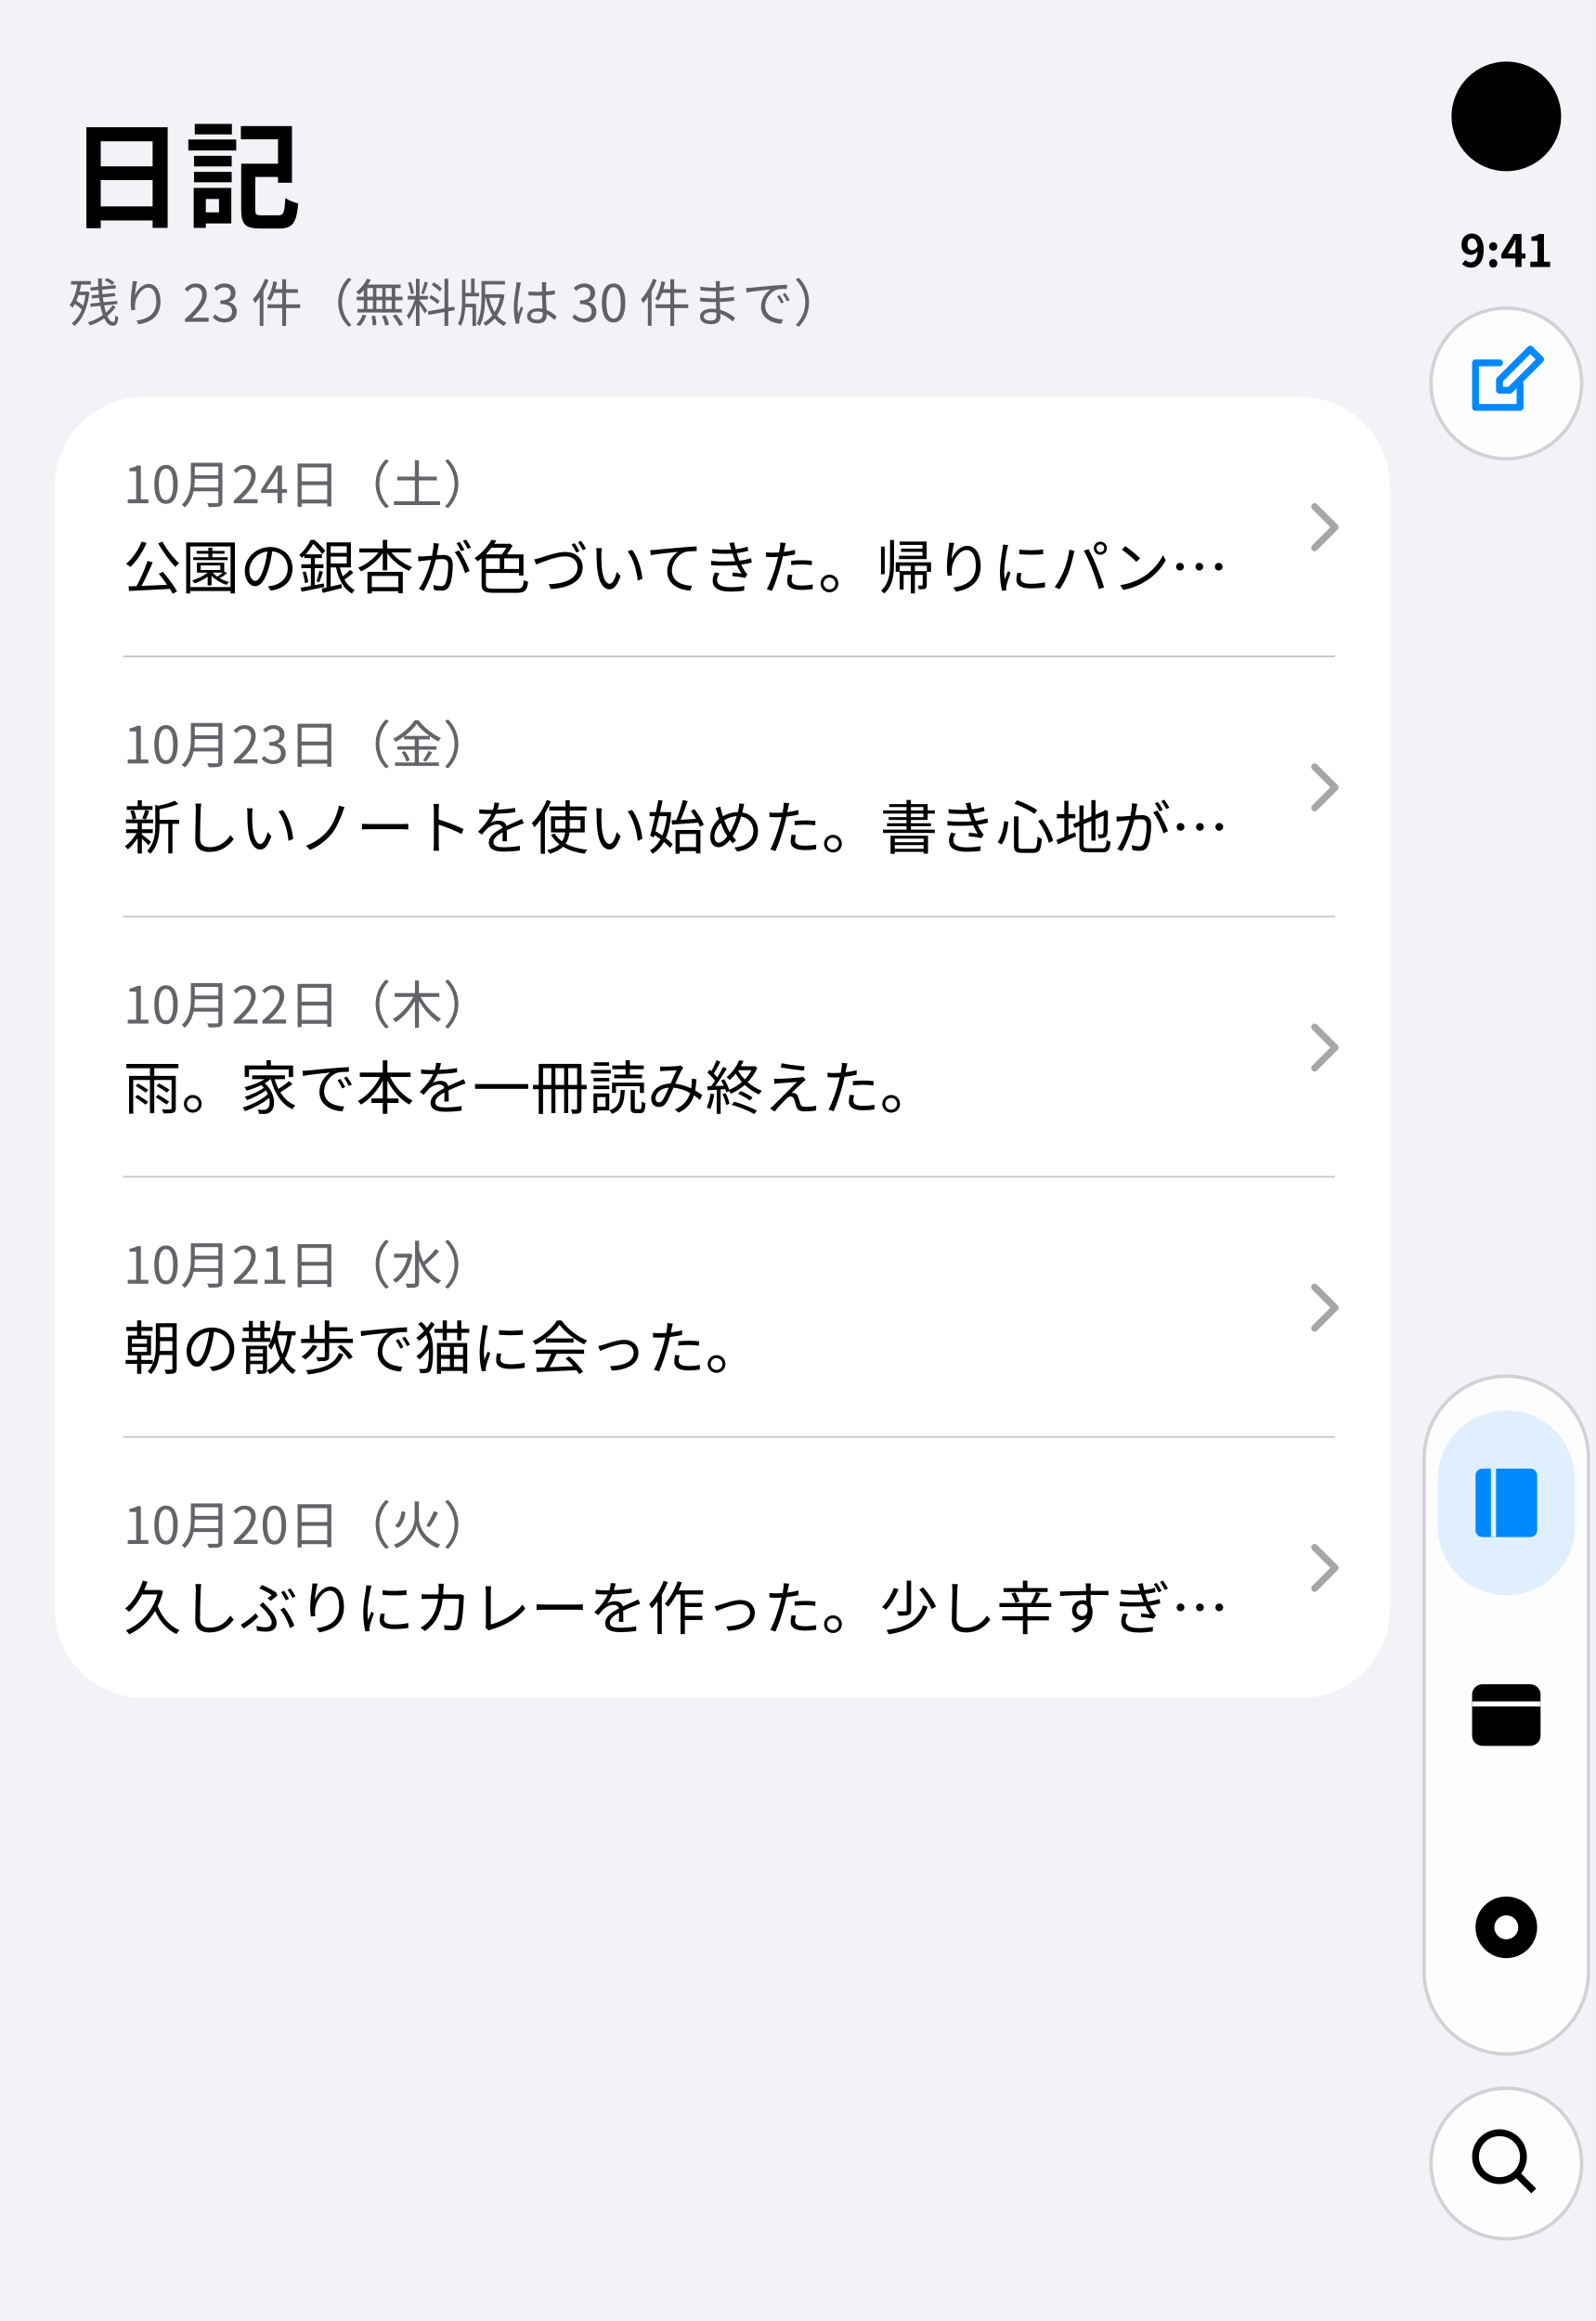
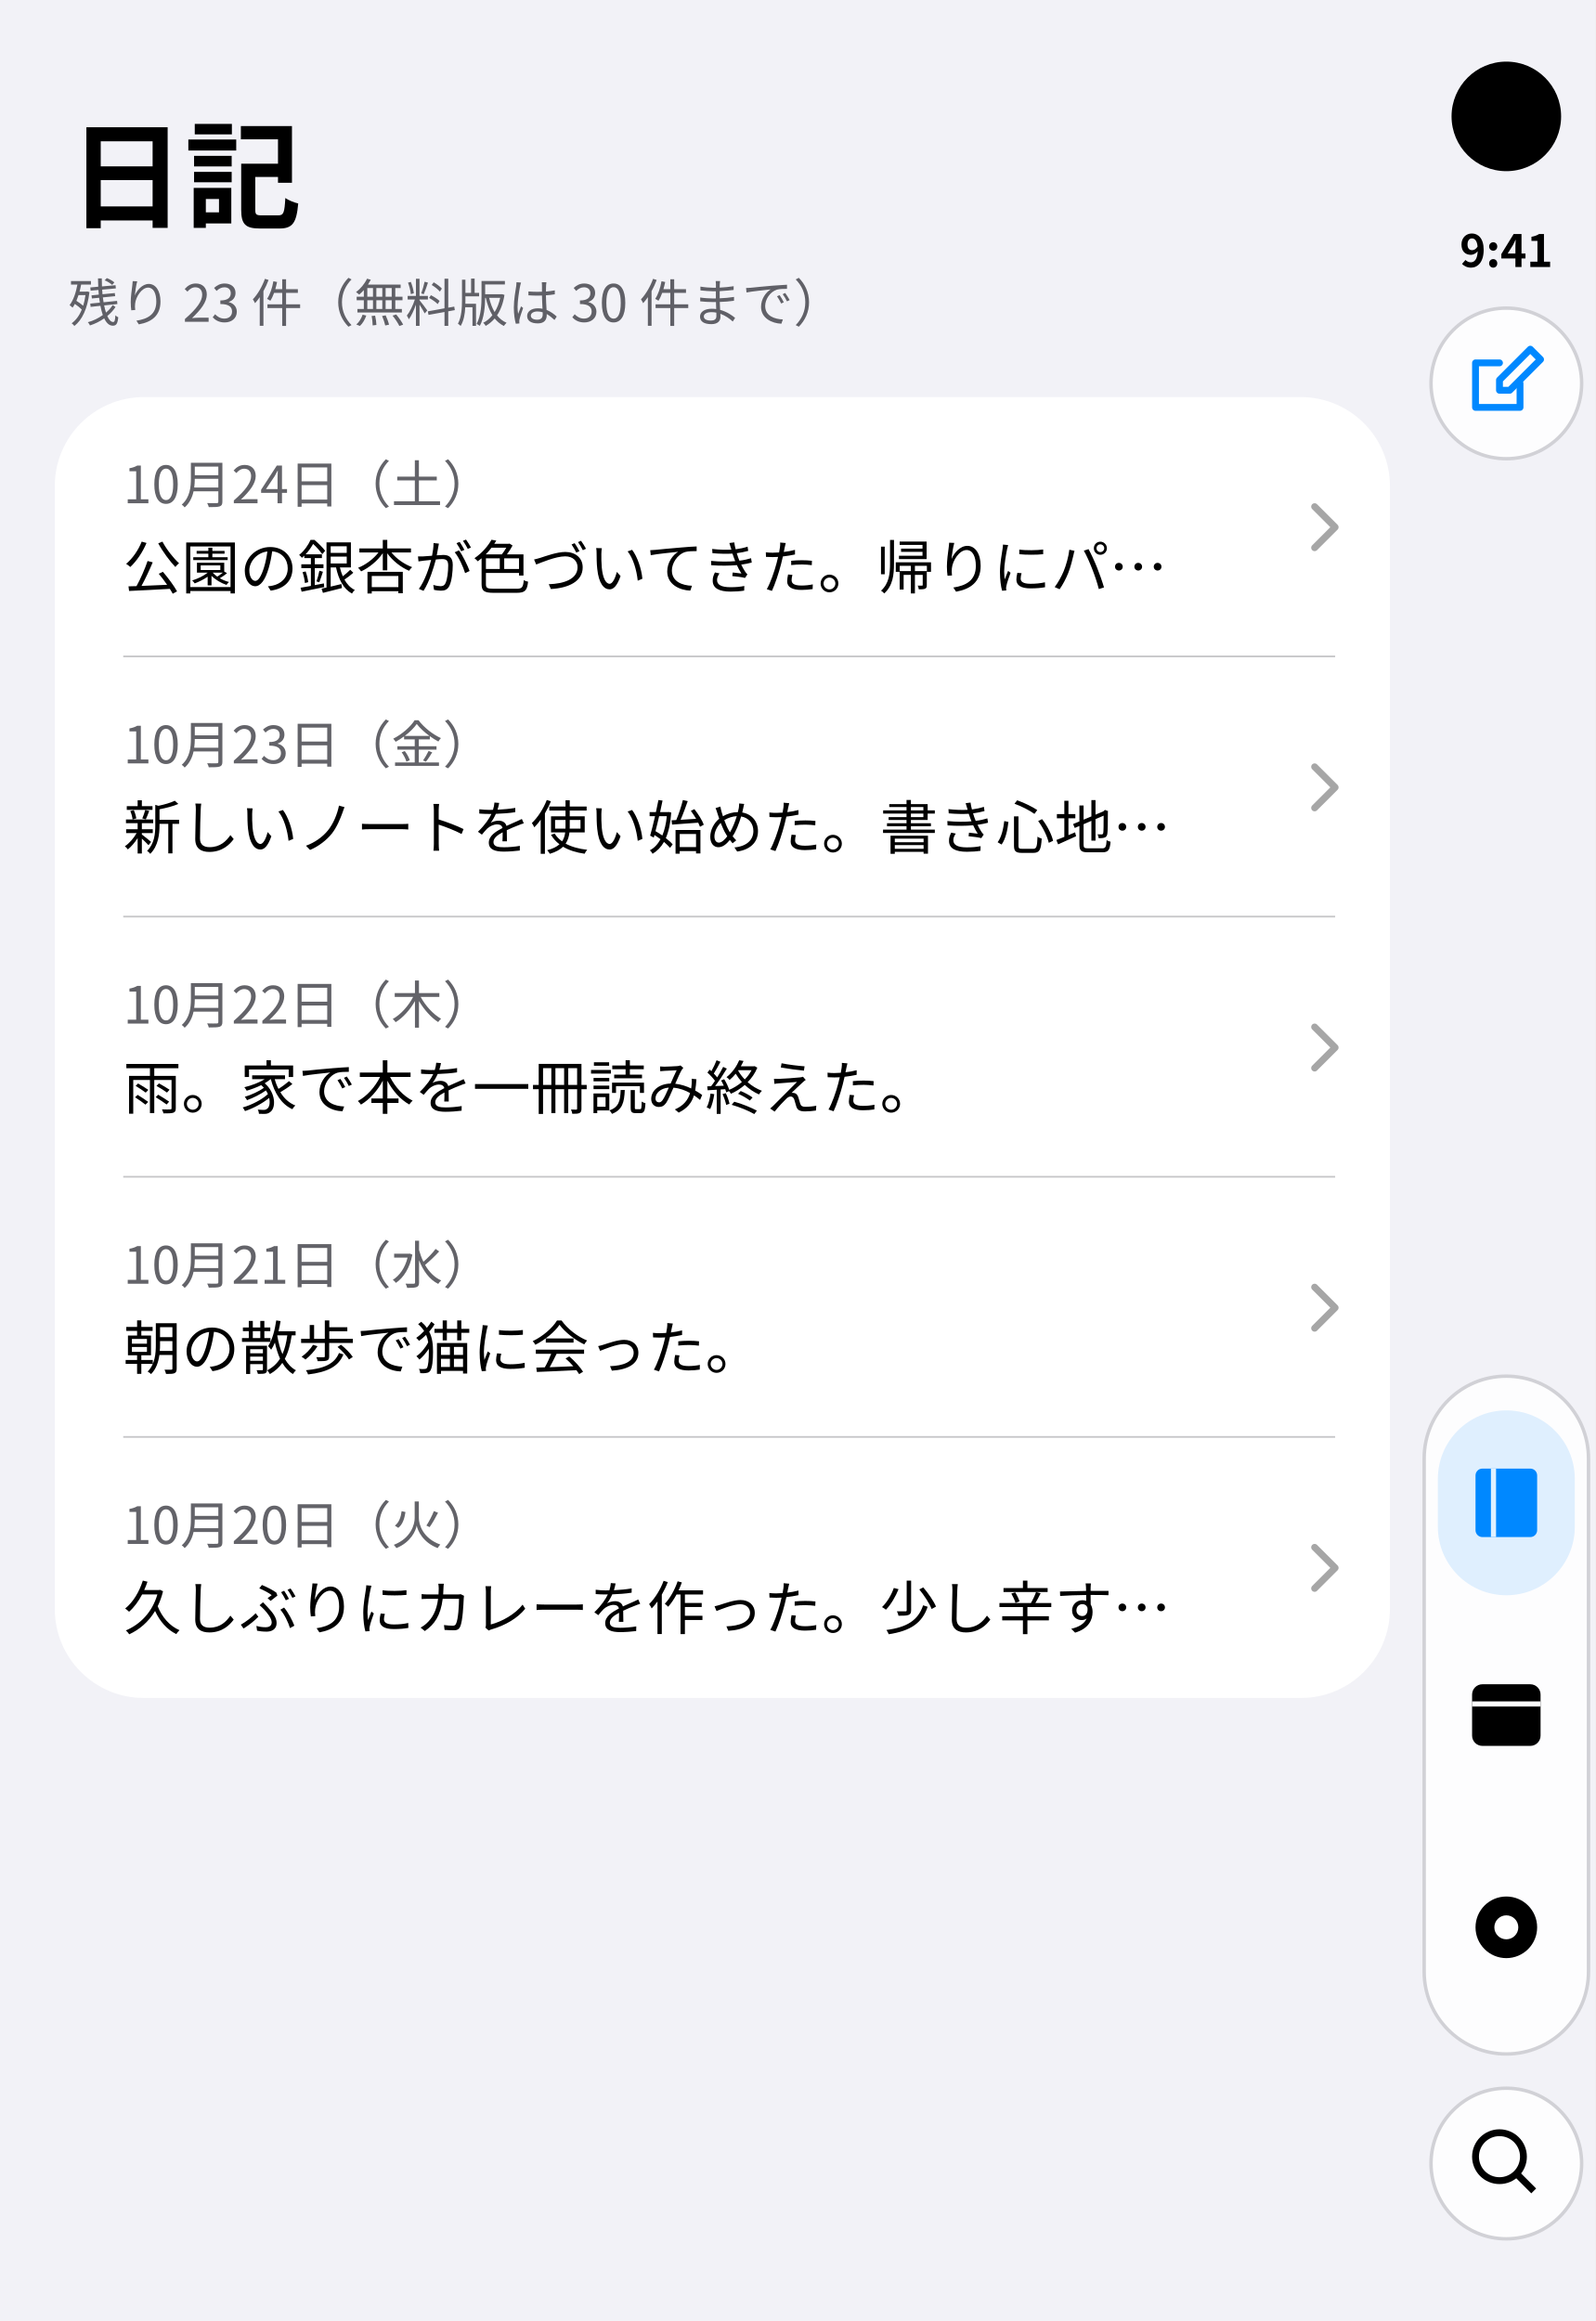
<svg xmlns="http://www.w3.org/2000/svg" width="466" height="678" viewBox="0 0 466 678" data-bg="#F2F2F7">
  <rect width="100%" height="100%" fill="#F2F2F7" />
  <circle cx="440" cy="34" r="16" fill="#000" />
  <text x="440" y="78" font-family="-apple-system, 'SF Pro Text', 'Hiragino Sans', 'Noto Sans JP', 'Noto Sans CJK JP', sans-serif" font-size="13" font-weight="600" fill="#000000" text-anchor="middle">9:41</text>
  <circle cx="440" cy="112" r="22" fill="#FFFFFF" fill-opacity="0.82" stroke="#D1D1D6" />
  <g transform="translate(428,100) scale(1.0)" fill="none" stroke="#0088FF" stroke-width="2" stroke-linecap="round" stroke-linejoin="round">
    <path d="M3 6h7M3 6v13h13v-7" />
    <path d="M19 2l3 3-9 9h-3v-3z" />
  </g>
  <circle cx="440" cy="632" r="22" fill="#FFFFFF" fill-opacity="0.82" stroke="#D1D1D6" />
  <g fill="none" stroke="#000000" stroke-width="2">
    <circle cx="438" cy="630" r="7" />
    <path d="M443 635l5 5" />
  </g>
  <rect x="416" y="402" width="48" height="198" rx="24" fill="#FFFFFF" fill-opacity="0.82" stroke="#D1D1D6" />
  <rect x="420" y="412" width="40" height="54" rx="20" fill="#0088FF" fill-opacity="0.12" />
  <rect x="431" y="429" width="18" height="20" rx="2" fill="#0088FF" />
  <rect x="435.5" y="429" width="1.5" height="20" fill="#E0F1FF" />
  <rect x="430" y="492" width="20" height="18" rx="3" fill="#000000" />
  <rect x="430" y="497" width="20" height="1.5" fill="#FFFFFF" />
  <circle cx="440" cy="563" r="9" fill="#000000" />
  <circle cx="440" cy="563" r="3.5" fill="#FFFFFF" />
  <text x="20" y="64" font-family="-apple-system, 'SF Pro Text', 'Hiragino Sans', 'Noto Sans JP', 'Noto Sans CJK JP', sans-serif" font-size="34" font-weight="700" fill="#000000" text-anchor="start">日記</text>
  <text x="20" y="94" font-family="-apple-system, 'SF Pro Text', 'Hiragino Sans', 'Noto Sans JP', 'Noto Sans CJK JP', sans-serif" font-size="15" font-weight="400" fill="#3C3C43" text-anchor="start" opacity="0.8">残り 23 件（無料版は 30 件まで）</text>
  <rect x="16" y="116" width="390" height="380" rx="26" fill="#FFFFFF" />
  <text x="36" y="147" font-family="-apple-system, 'SF Pro Text', 'Hiragino Sans', 'Noto Sans JP', 'Noto Sans CJK JP', sans-serif" font-size="15" font-weight="400" fill="#3C3C43" text-anchor="start" opacity="0.8" data-bg="#FFFFFF">10月24日（土）</text>
-   <text x="36" y="172" font-family="-apple-system, 'SF Pro Text', 'Hiragino Sans', 'Noto Sans JP', 'Noto Sans CJK JP', sans-serif" font-size="17" font-weight="400" fill="#000000" text-anchor="start" data-bg="#FFFFFF">公園の銀杏が色づいてきた。帰りにパン…</text>
+   <text x="36" y="172" font-family="-apple-system, 'SF Pro Text', 'Hiragino Sans', 'Noto Sans JP', 'Noto Sans CJK JP', sans-serif" font-size="17" font-weight="400" fill="#000000" text-anchor="start" data-bg="#FFFFFF">公園の銀杏が色づいてきた。帰りにパ…</text>
  <path d="M384 148l6 6-6 6" fill="none" stroke="#000000" stroke-opacity="0.35" stroke-width="2" stroke-linecap="round" stroke-linejoin="round" />
  <rect x="36" y="191.5" width="354" height="0.5" fill="#C6C6C8" />
  <text x="36" y="223" font-family="-apple-system, 'SF Pro Text', 'Hiragino Sans', 'Noto Sans JP', 'Noto Sans CJK JP', sans-serif" font-size="15" font-weight="400" fill="#3C3C43" text-anchor="start" opacity="0.8" data-bg="#FFFFFF">10月23日（金）</text>
-   <text x="36" y="248" font-family="-apple-system, 'SF Pro Text', 'Hiragino Sans', 'Noto Sans JP', 'Noto Sans CJK JP', sans-serif" font-size="17" font-weight="400" fill="#000000" text-anchor="start" data-bg="#FFFFFF">新しいノートを使い始めた。書き心地が…</text>
+   <text x="36" y="248" font-family="-apple-system, 'SF Pro Text', 'Hiragino Sans', 'Noto Sans JP', 'Noto Sans CJK JP', sans-serif" font-size="17" font-weight="400" fill="#000000" text-anchor="start" data-bg="#FFFFFF">新しいノートを使い始めた。書き心地…</text>
  <path d="M384 224l6 6-6 6" fill="none" stroke="#000000" stroke-opacity="0.35" stroke-width="2" stroke-linecap="round" stroke-linejoin="round" />
  <rect x="36" y="267.5" width="354" height="0.5" fill="#C6C6C8" />
  <text x="36" y="299" font-family="-apple-system, 'SF Pro Text', 'Hiragino Sans', 'Noto Sans JP', 'Noto Sans CJK JP', sans-serif" font-size="15" font-weight="400" fill="#3C3C43" text-anchor="start" opacity="0.8" data-bg="#FFFFFF">10月22日（木）</text>
  <text x="36" y="324" font-family="-apple-system, 'SF Pro Text', 'Hiragino Sans', 'Noto Sans JP', 'Noto Sans CJK JP', sans-serif" font-size="17" font-weight="400" fill="#000000" text-anchor="start" data-bg="#FFFFFF">雨。家で本を一冊読み終えた。</text>
  <path d="M384 300l6 6-6 6" fill="none" stroke="#000000" stroke-opacity="0.35" stroke-width="2" stroke-linecap="round" stroke-linejoin="round" />
  <rect x="36" y="343.5" width="354" height="0.5" fill="#C6C6C8" />
  <text x="36" y="375" font-family="-apple-system, 'SF Pro Text', 'Hiragino Sans', 'Noto Sans JP', 'Noto Sans CJK JP', sans-serif" font-size="15" font-weight="400" fill="#3C3C43" text-anchor="start" opacity="0.8" data-bg="#FFFFFF">10月21日（水）</text>
  <text x="36" y="400" font-family="-apple-system, 'SF Pro Text', 'Hiragino Sans', 'Noto Sans JP', 'Noto Sans CJK JP', sans-serif" font-size="17" font-weight="400" fill="#000000" text-anchor="start" data-bg="#FFFFFF">朝の散歩で猫に会った。</text>
  <path d="M384 376l6 6-6 6" fill="none" stroke="#000000" stroke-opacity="0.35" stroke-width="2" stroke-linecap="round" stroke-linejoin="round" />
  <rect x="36" y="419.5" width="354" height="0.5" fill="#C6C6C8" />
  <text x="36" y="451" font-family="-apple-system, 'SF Pro Text', 'Hiragino Sans', 'Noto Sans JP', 'Noto Sans CJK JP', sans-serif" font-size="15" font-weight="400" fill="#3C3C43" text-anchor="start" opacity="0.8" data-bg="#FFFFFF">10月20日（火）</text>
-   <text x="36" y="476" font-family="-apple-system, 'SF Pro Text', 'Hiragino Sans', 'Noto Sans JP', 'Noto Sans CJK JP', sans-serif" font-size="17" font-weight="400" fill="#000000" text-anchor="start" data-bg="#FFFFFF">久しぶりにカレーを作った。少し辛すぎ…</text>
+   <text x="36" y="476" font-family="-apple-system, 'SF Pro Text', 'Hiragino Sans', 'Noto Sans JP', 'Noto Sans CJK JP', sans-serif" font-size="17" font-weight="400" fill="#000000" text-anchor="start" data-bg="#FFFFFF">久しぶりにカレーを作った。少し辛す…</text>
  <path d="M384 452l6 6-6 6" fill="none" stroke="#000000" stroke-opacity="0.35" stroke-width="2" stroke-linecap="round" stroke-linejoin="round" />
</svg>
